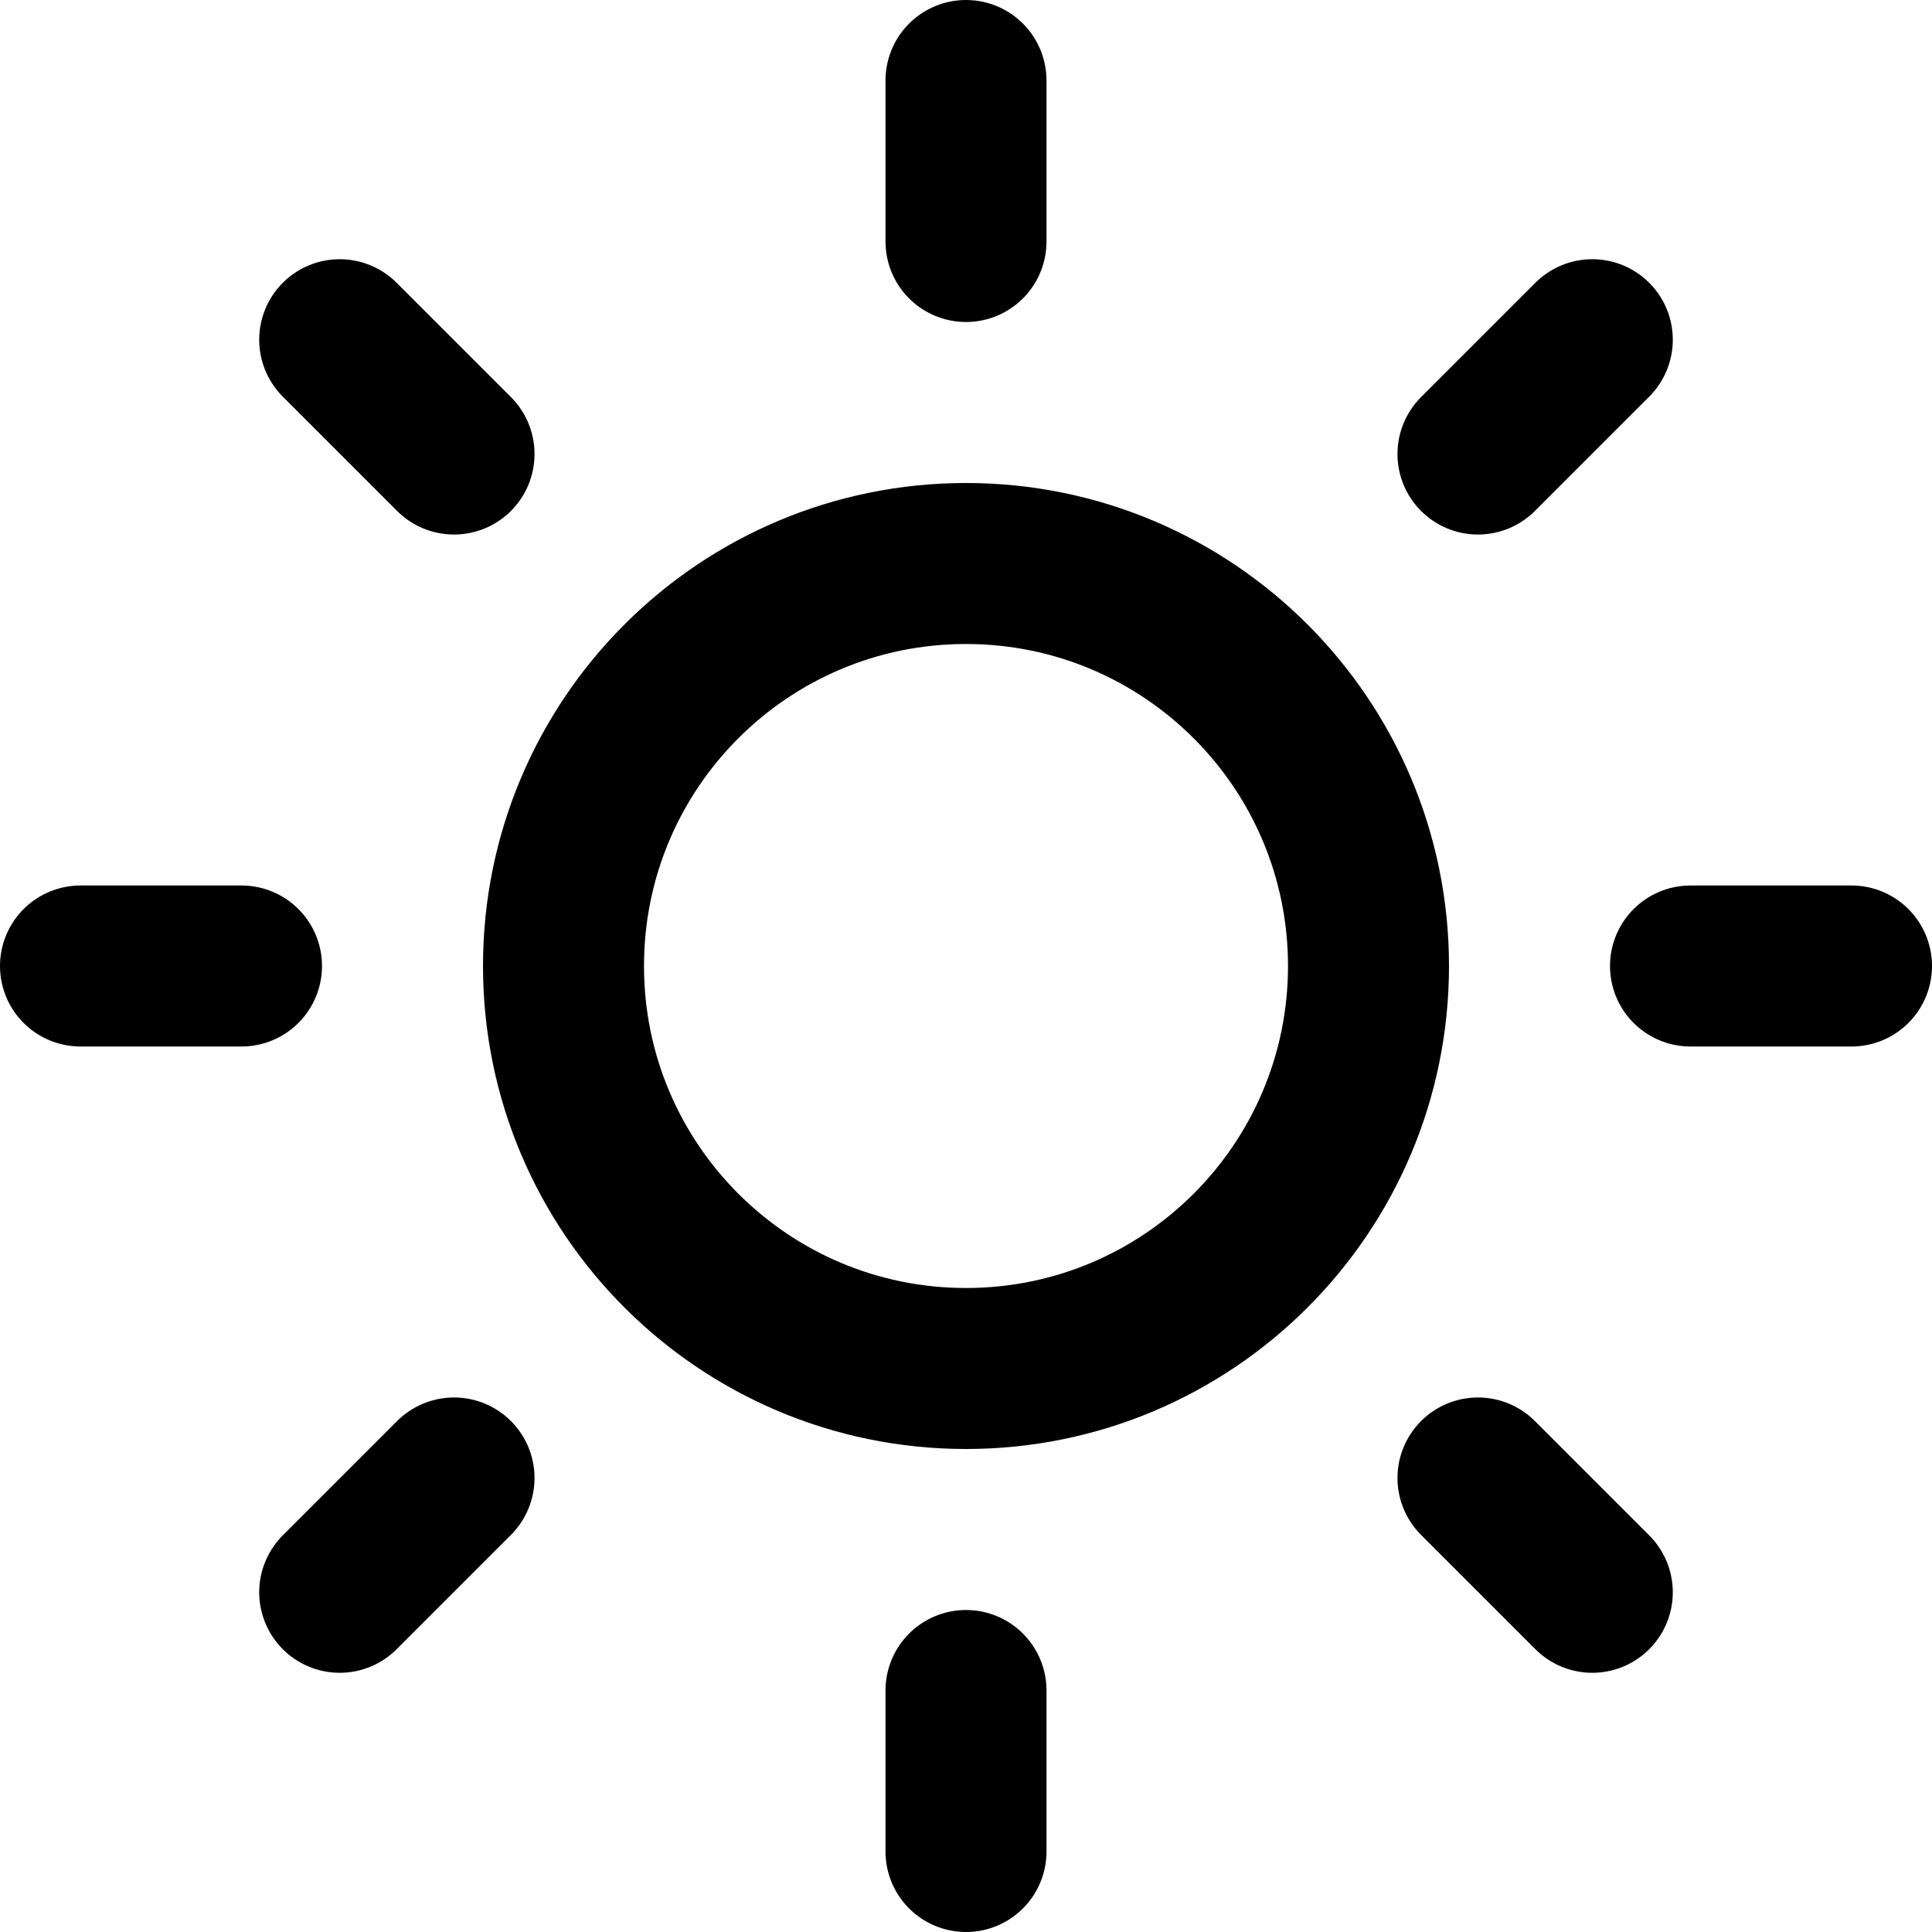
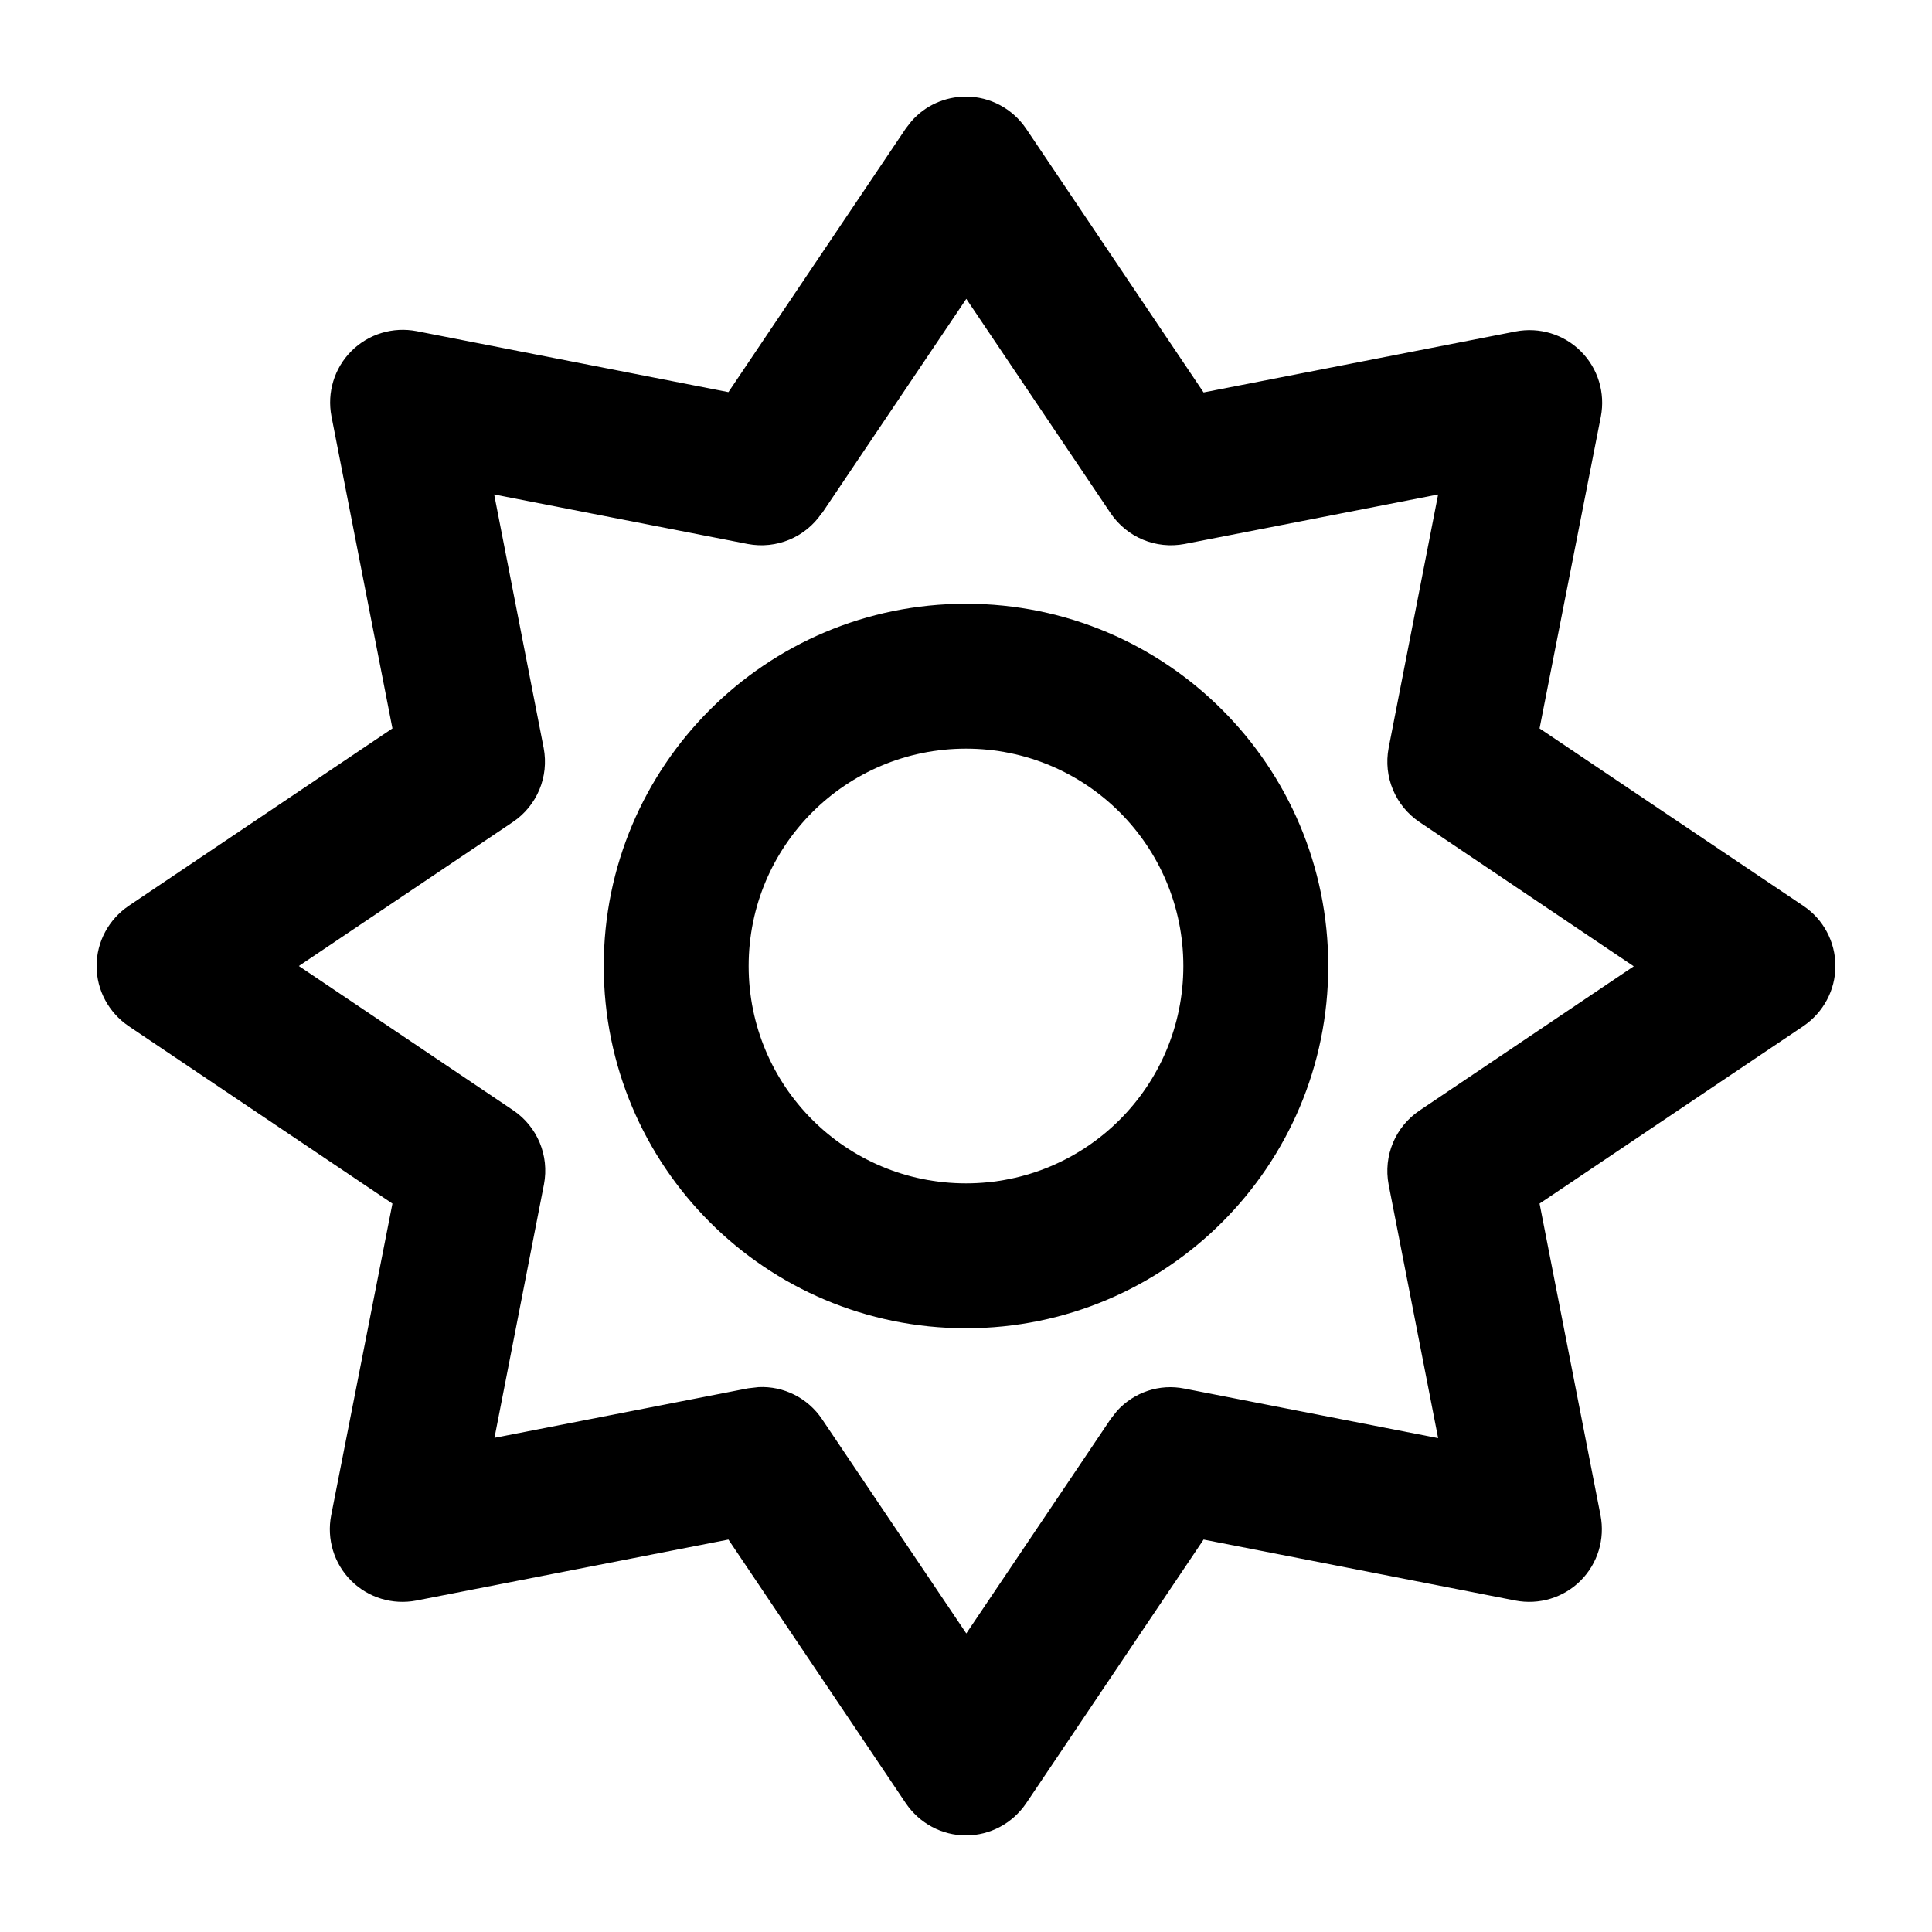
- <svg xmlns="http://www.w3.org/2000/svg" viewBox="0 0 24 24" fill="none" stroke="currentColor" stroke-width="2" stroke-linecap="round" stroke-linejoin="round">
-   <circle cx="12" cy="12" r="5" />
-   <line x1="12" y1="1" x2="12" y2="3" />
-   <line x1="12" y1="21" x2="12" y2="23" />
-   <line x1="4.22" y1="4.22" x2="5.64" y2="5.64" />
-   <line x1="18.36" y1="18.36" x2="19.78" y2="19.78" />
-   <line x1="1" y1="12" x2="3" y2="12" />
-   <line x1="21" y1="12" x2="23" y2="12" />
-   <line x1="4.22" y1="19.78" x2="5.64" y2="18.36" />
-   <line x1="18.36" y1="5.64" x2="19.78" y2="4.22" />
+ <svg xmlns="http://www.w3.org/2000/svg" viewBox="0 0 640 640">
+   <path d="M320 32C328 32 335.4 36 339.9 42.6L398.7 130L502.1 109.8C509.9 108.3 518 110.7 523.7 116.4C529.4 122.1 531.8 130.2 530.3 138L510 241.3L597.4 300.1C604 304.5 608 312 608 320C608 328 604 335.4 597.4 339.9L510 398.7L530.2 502C531.7 509.8 529.3 517.9 523.6 523.6C517.9 529.3 509.8 531.7 502 530.2L398.7 510L339.9 597.4C335.4 604 328 608 320 608C312 608 304.6 604 300.1 597.4L241.3 510L137.9 530.2C130.1 531.7 122 529.3 116.3 523.6C110.6 517.9 108.2 509.8 109.7 502L130 398.7L42.6 339.9C36 335.4 32 328 32 320C32 312 36 304.6 42.6 300.1L130 241.3L109.8 137.9C108.3 130.1 110.7 122 116.4 116.3C122.1 110.6 130.2 108.2 138 109.7L241.3 129.9L300.1 42.5L301.9 40.2C306.4 35 313 32 320 32zM272.2 170C266.8 178 257.2 182 247.7 180.2L163.7 163.8L180.1 247.8C181.9 257.3 177.9 266.9 169.9 272.3L99 320L170 367.8C178 373.2 182 382.8 180.2 392.3L163.8 476.3L247.8 459.9L251.3 459.5C259.6 459.1 267.6 463.1 272.3 470.1L320.1 541.1L367.9 470.1L370.1 467.3C375.7 461.2 384.1 458.3 392.4 460L476.4 476.4L460 392.4C458.2 382.9 462.2 373.3 470.2 367.9L541.2 320.1L470.2 272.3C462.2 266.9 458.2 257.3 460 247.8L476.4 163.8L392.4 180.2C382.9 182 373.3 178 367.9 170L320.1 99L272.3 170zM320 440C253.7 440 200 386.3 200 320C200 253.7 253.7 200 320 200C386.3 200 440 253.7 440 320C440 386.3 386.3 440 320 440zM320 248C280.2 248 248 280.2 248 320C248 359.8 280.2 392 320 392C359.8 392 392 359.8 392 320C392 280.2 359.8 248 320 248z" />
</svg>
